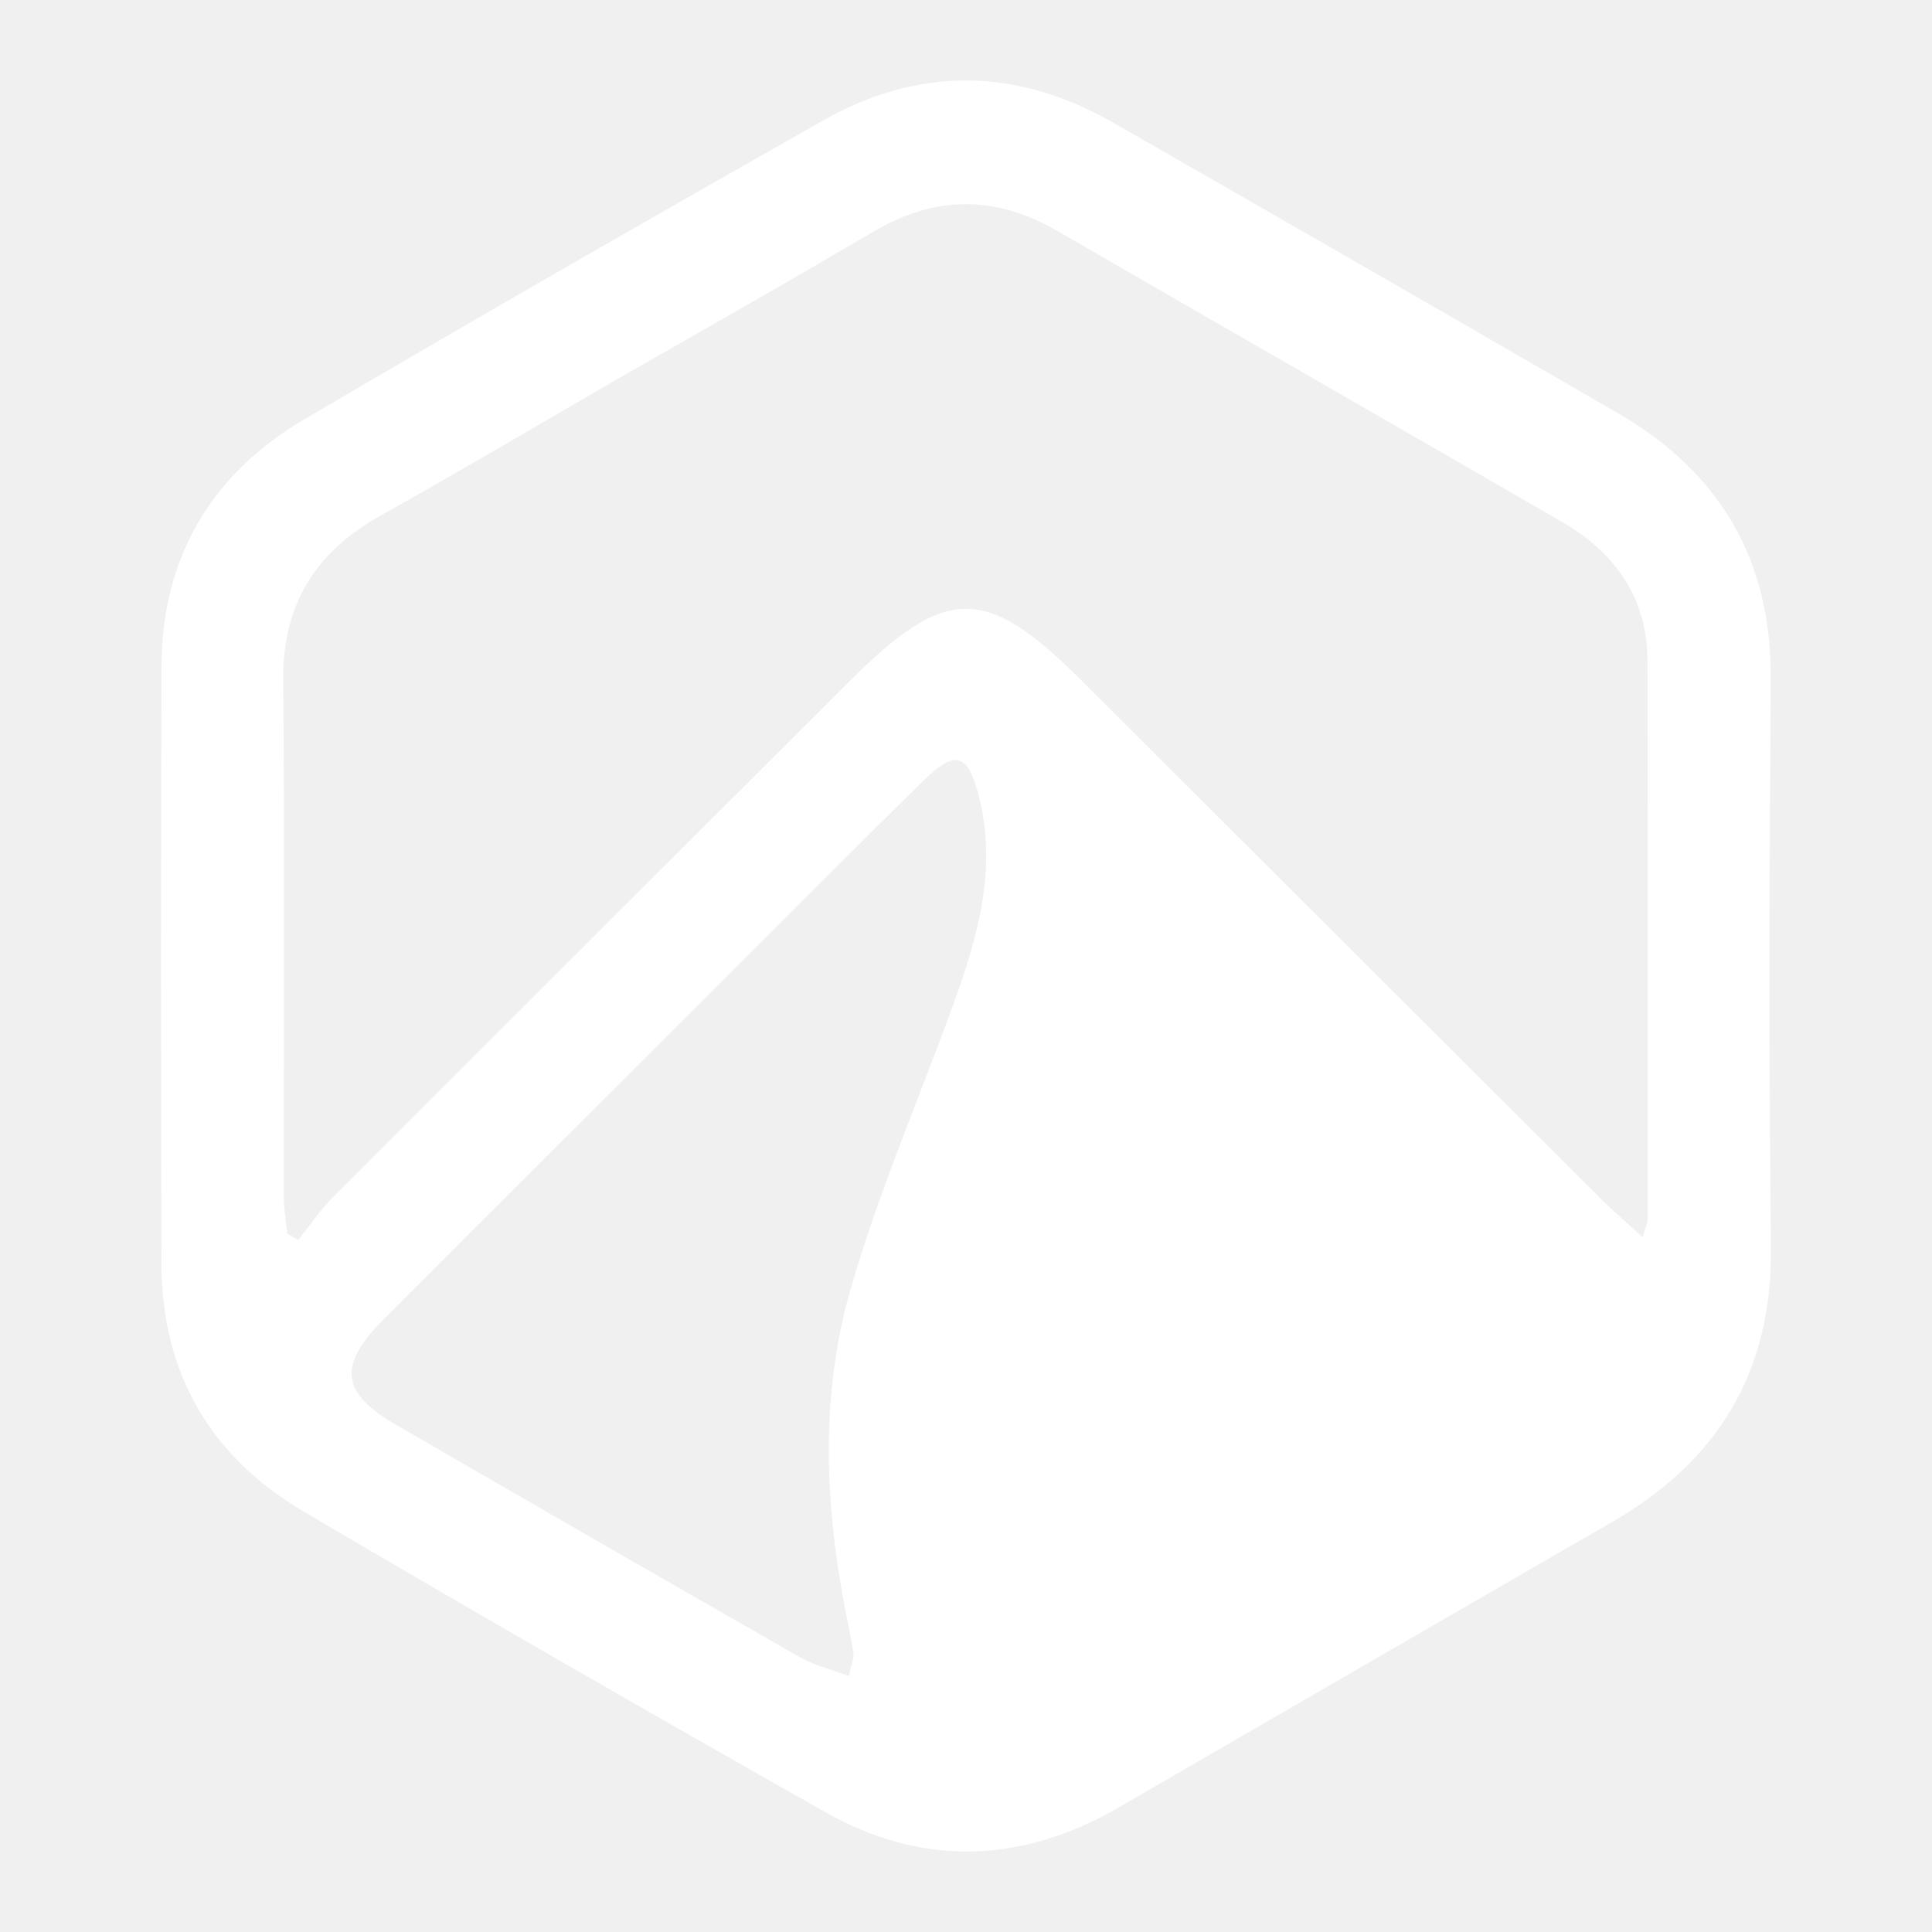
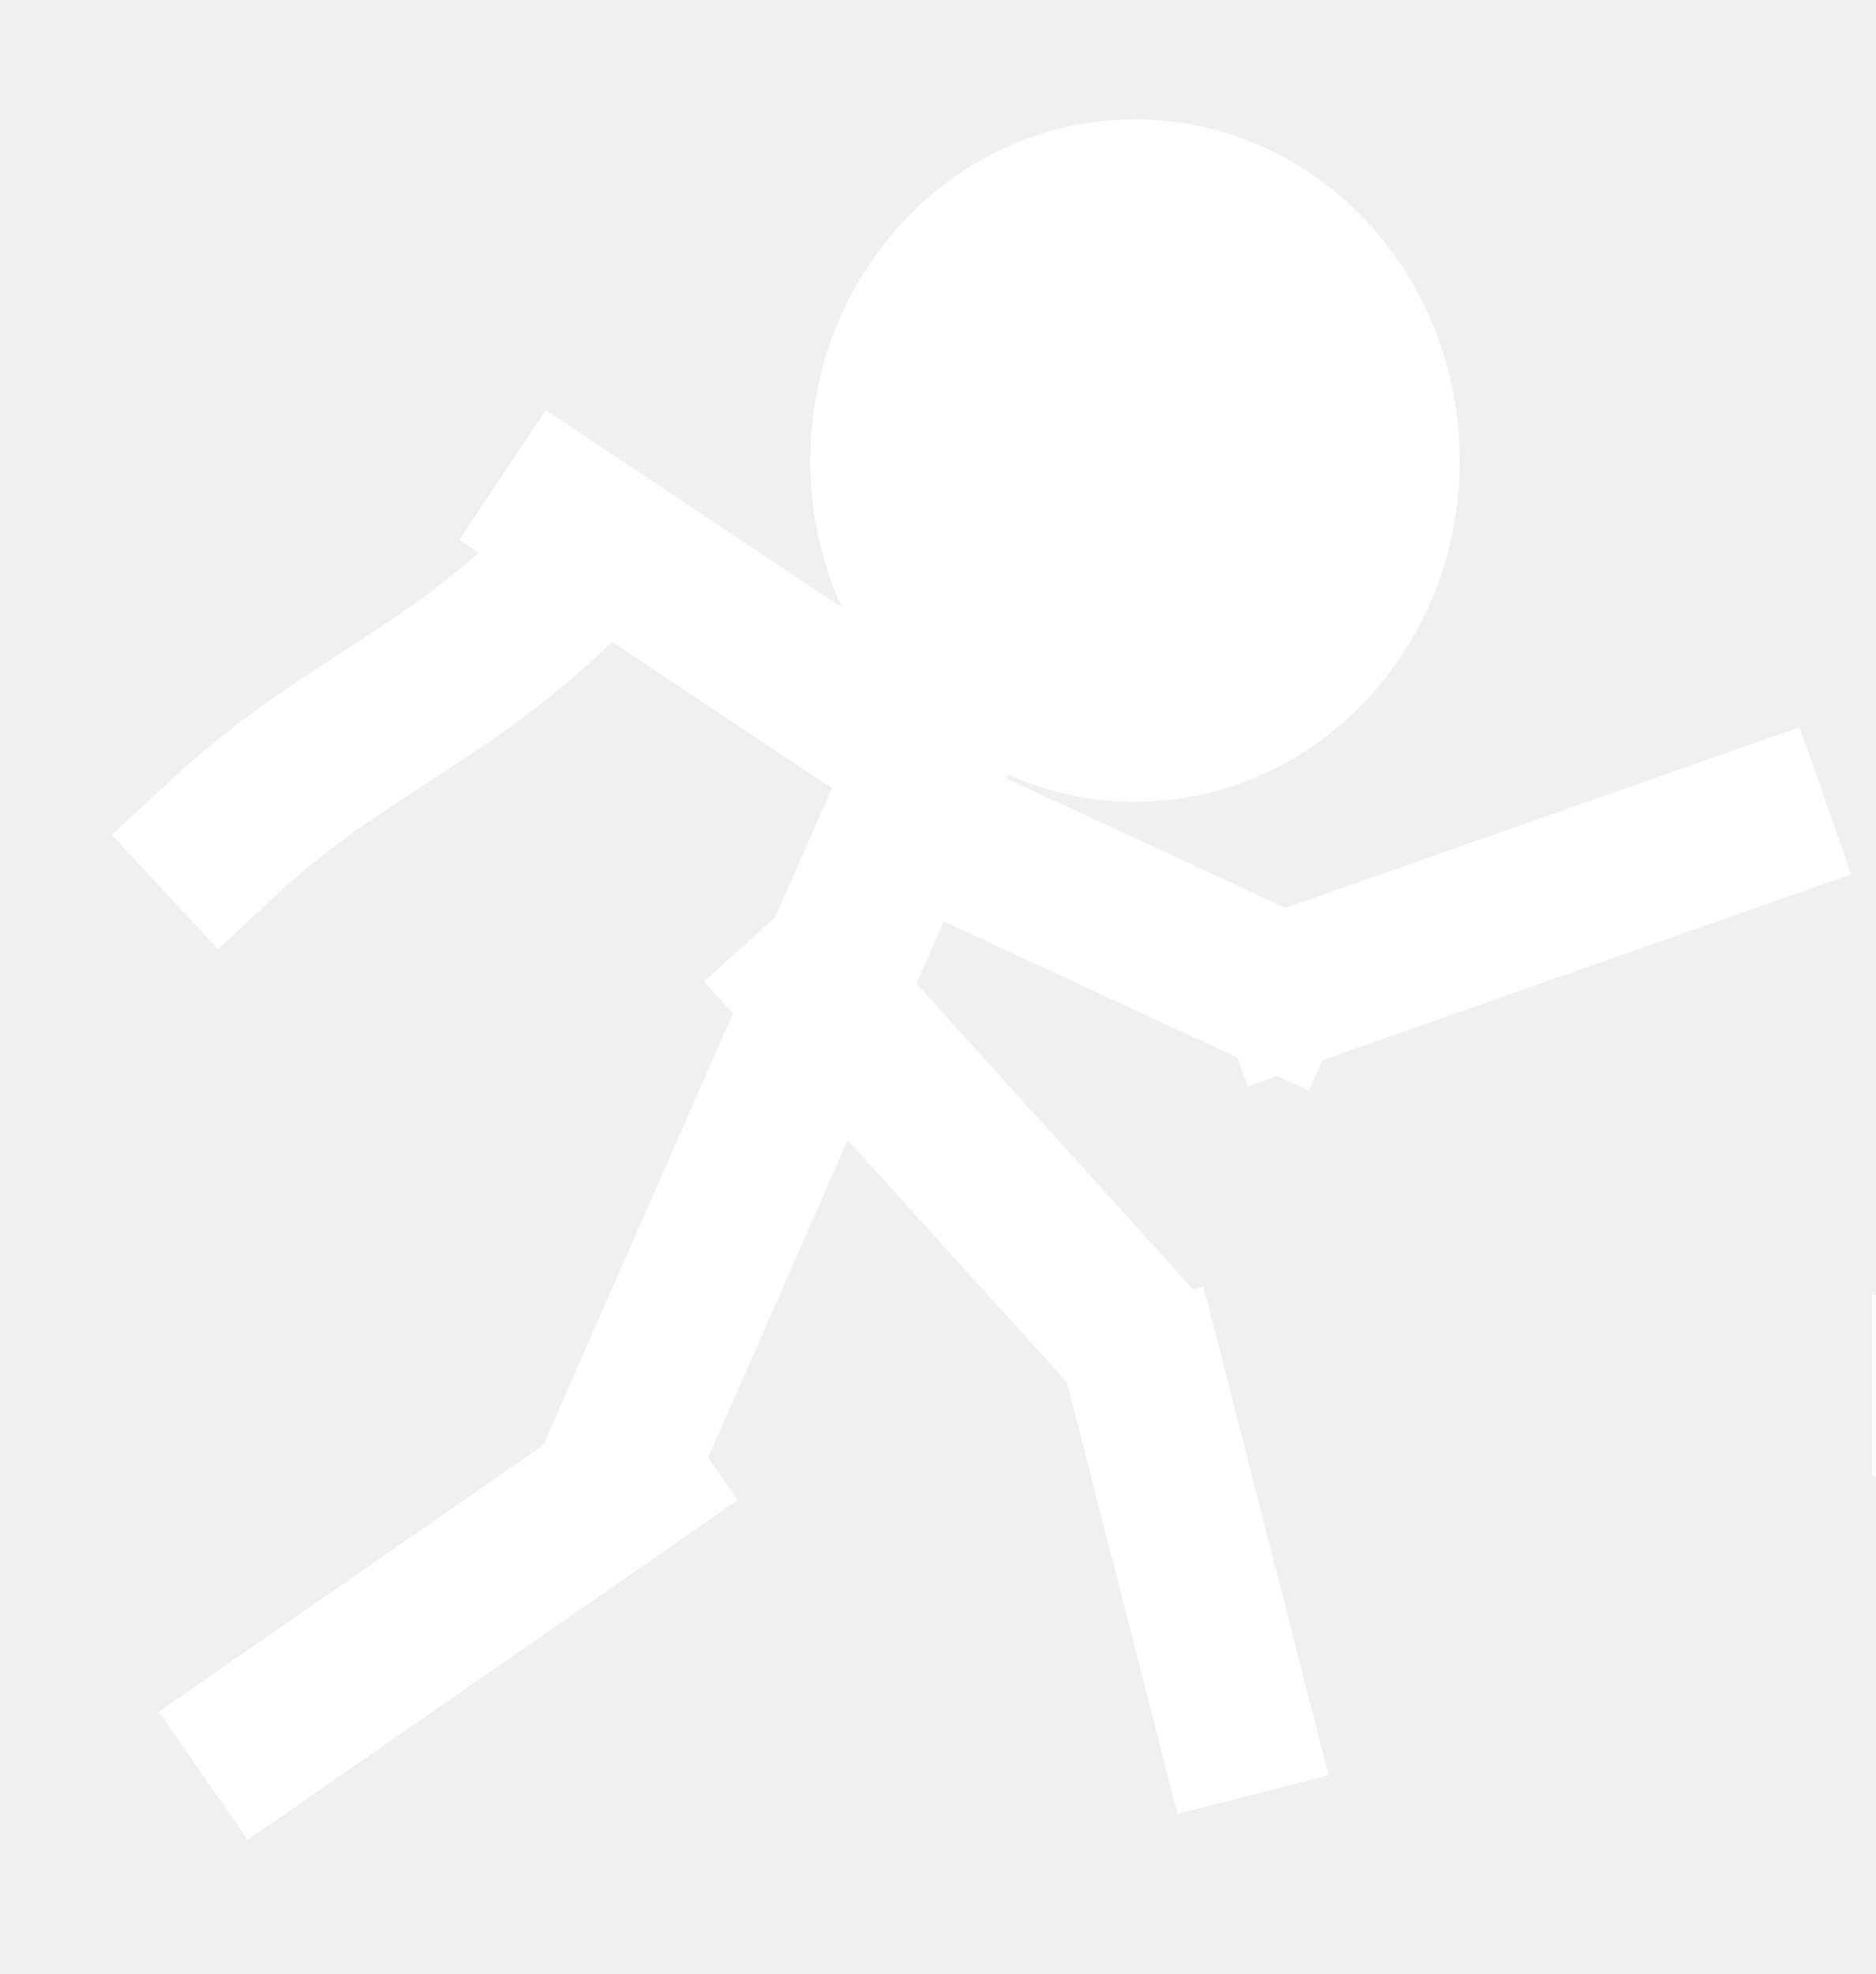
- <svg xmlns="http://www.w3.org/2000/svg" width="60" height="60" viewBox="0 0 60 60" fill="none">
-   <path d="M49.976 47.319C48.691 48.053 34.492 56.276 34.492 56.276C31.551 57.88 28.559 57.935 25.628 56.276C20.193 53.199 14.773 50.094 9.395 46.919C6.514 45.219 5.02 42.611 5.013 39.235C4.999 33.05 4.992 26.864 5.016 20.679C5.03 17.302 6.567 14.719 9.45 13.023C14.788 9.884 20.162 6.804 25.549 3.749C28.529 2.058 31.568 2.094 34.547 3.797C39.787 6.793 45.018 9.806 50.242 12.829C53.419 14.667 55.021 17.394 54.993 21.106C54.948 26.977 54.931 32.849 54.999 38.719C55.045 42.634 53.334 45.412 49.976 47.319ZM19.174 11.773C16.72 13.191 14.281 14.636 11.807 16.02C9.788 17.149 8.775 18.777 8.796 21.128C8.843 26.474 8.808 31.821 8.814 37.168C8.815 37.55 8.883 37.932 8.919 38.314C9.034 38.378 9.149 38.443 9.263 38.508C9.621 38.063 9.942 37.582 10.343 37.181C15.683 31.833 21.034 26.497 26.382 21.158C29.374 18.172 30.61 18.163 33.557 21.104C38.943 26.48 44.328 31.857 49.718 37.23C50.107 37.618 50.527 37.977 51.011 38.422C51.098 38.115 51.172 37.977 51.172 37.839C51.175 32.073 51.178 26.307 51.165 20.541C51.161 18.569 50.165 17.165 48.504 16.205C43.279 13.183 38.043 10.181 32.817 7.161C30.917 6.063 29.05 6.065 27.152 7.18C24.573 8.695 21.972 10.174 19.174 11.773ZM22.6 30.295C19.041 33.849 15.477 37.4 11.924 40.961C10.478 42.41 10.577 43.253 12.31 44.255C16.483 46.67 20.66 49.078 24.847 51.469C25.294 51.724 25.816 51.847 26.359 52.053C26.447 51.66 26.523 51.507 26.506 51.364C26.462 51.002 26.38 50.645 26.308 50.286C25.617 46.858 25.447 43.39 26.418 40.026C27.285 37.024 28.538 34.135 29.607 31.191C30.363 29.108 30.971 26.995 30.405 24.754C30.058 23.378 29.672 23.268 28.662 24.259C26.68 26.204 24.725 28.177 22.6 30.295Z" fill="#ffffff" />
+ <svg xmlns="http://www.w3.org/2000/svg" xmlns:ns1="http://krita.org/namespaces/svg/krita" width="41.04pt" height="43.2pt" viewBox="0 0 41.04 43.2">
+   <defs />
+   <text id="shape0" ns1:useRichText="true" text-rendering="auto" ns1:textVersion="3" transform="translate(39.69, 33.19313)" fill="#ffffff" stroke-opacity="0" stroke="#000000" stroke-width="0" stroke-linecap="square" stroke-linejoin="bevel" letter-spacing="0" word-spacing="0" style="text-align: start;text-align-last: auto;font-family: Segoe UI;font-size: 28;font-weight: 700;">
+     <tspan x="0">SlowDash</tspan>
+   </text>
+   <ellipse id="shape1" transform="translate(19.44, 4.32)" rx="5.4" ry="5.76" cx="5.4" cy="5.76" fill="#ffffff" fill-rule="evenodd" stroke="#ffffff" stroke-width="3.413" stroke-linecap="square" stroke-linejoin="bevel" />
+   <path id="shape2" transform="translate(13.77, 13.77)" fill="none" stroke="#ffffff" stroke-width="3.413" stroke-linecap="square" stroke-linejoin="miter" stroke-miterlimit="2" d="M7.83 0L0 17.82" />
+   <path id="shape3" transform="translate(5.85, 32.4)" fill="none" stroke="#ffffff" stroke-width="3.413" stroke-linecap="square" stroke-linejoin="miter" stroke-miterlimit="2" d="M0 5.49L7.92 0" />
+   <path id="shape4" transform="translate(17.82, 21.6)" fill="none" stroke="#ffffff" stroke-width="3.413" stroke-linecap="square" stroke-linejoin="miter" stroke-miterlimit="2" d="M0 0L6.03 6.66" />
+   <path id="shape5" transform="translate(25.11, 30.24)" fill="none" stroke="#ffffff" stroke-width="3.413" stroke-linecap="square" stroke-linejoin="miter" stroke-miterlimit="2" d="M0 0L1.89 7.38" />
+   <path id="shape6" transform="translate(12.42, 11.34)" fill="none" stroke="#ffffff" stroke-width="3.413" stroke-linecap="square" stroke-linejoin="miter" stroke-miterlimit="2" d="M7.29 4.86L0 0" />
+   <path id="shape7" transform="translate(4.86, 13.05)" fill="#ff0707" fill-rule="evenodd" stroke="#ffffff" stroke-width="3.413" stroke-linecap="square" stroke-linejoin="miter" stroke-miterlimit="2" d="M7.11 0C4.59 2.34 2.52 2.97 0 5.31" />
+   <path id="shape8" transform="translate(20.43, 18.18)" fill="none" stroke="#ffffff" stroke-width="3.413" stroke-linecap="square" stroke-linejoin="miter" stroke-miterlimit="2" d="M0 0L7.38 3.42" />
+   <path id="shape9" transform="translate(28.35, 18.09)" fill="none" stroke="#ffffff" stroke-width="3.413" stroke-linecap="square" stroke-linejoin="miter" stroke-miterlimit="2" d="M0 3.51L9.99 0" />
</svg>
